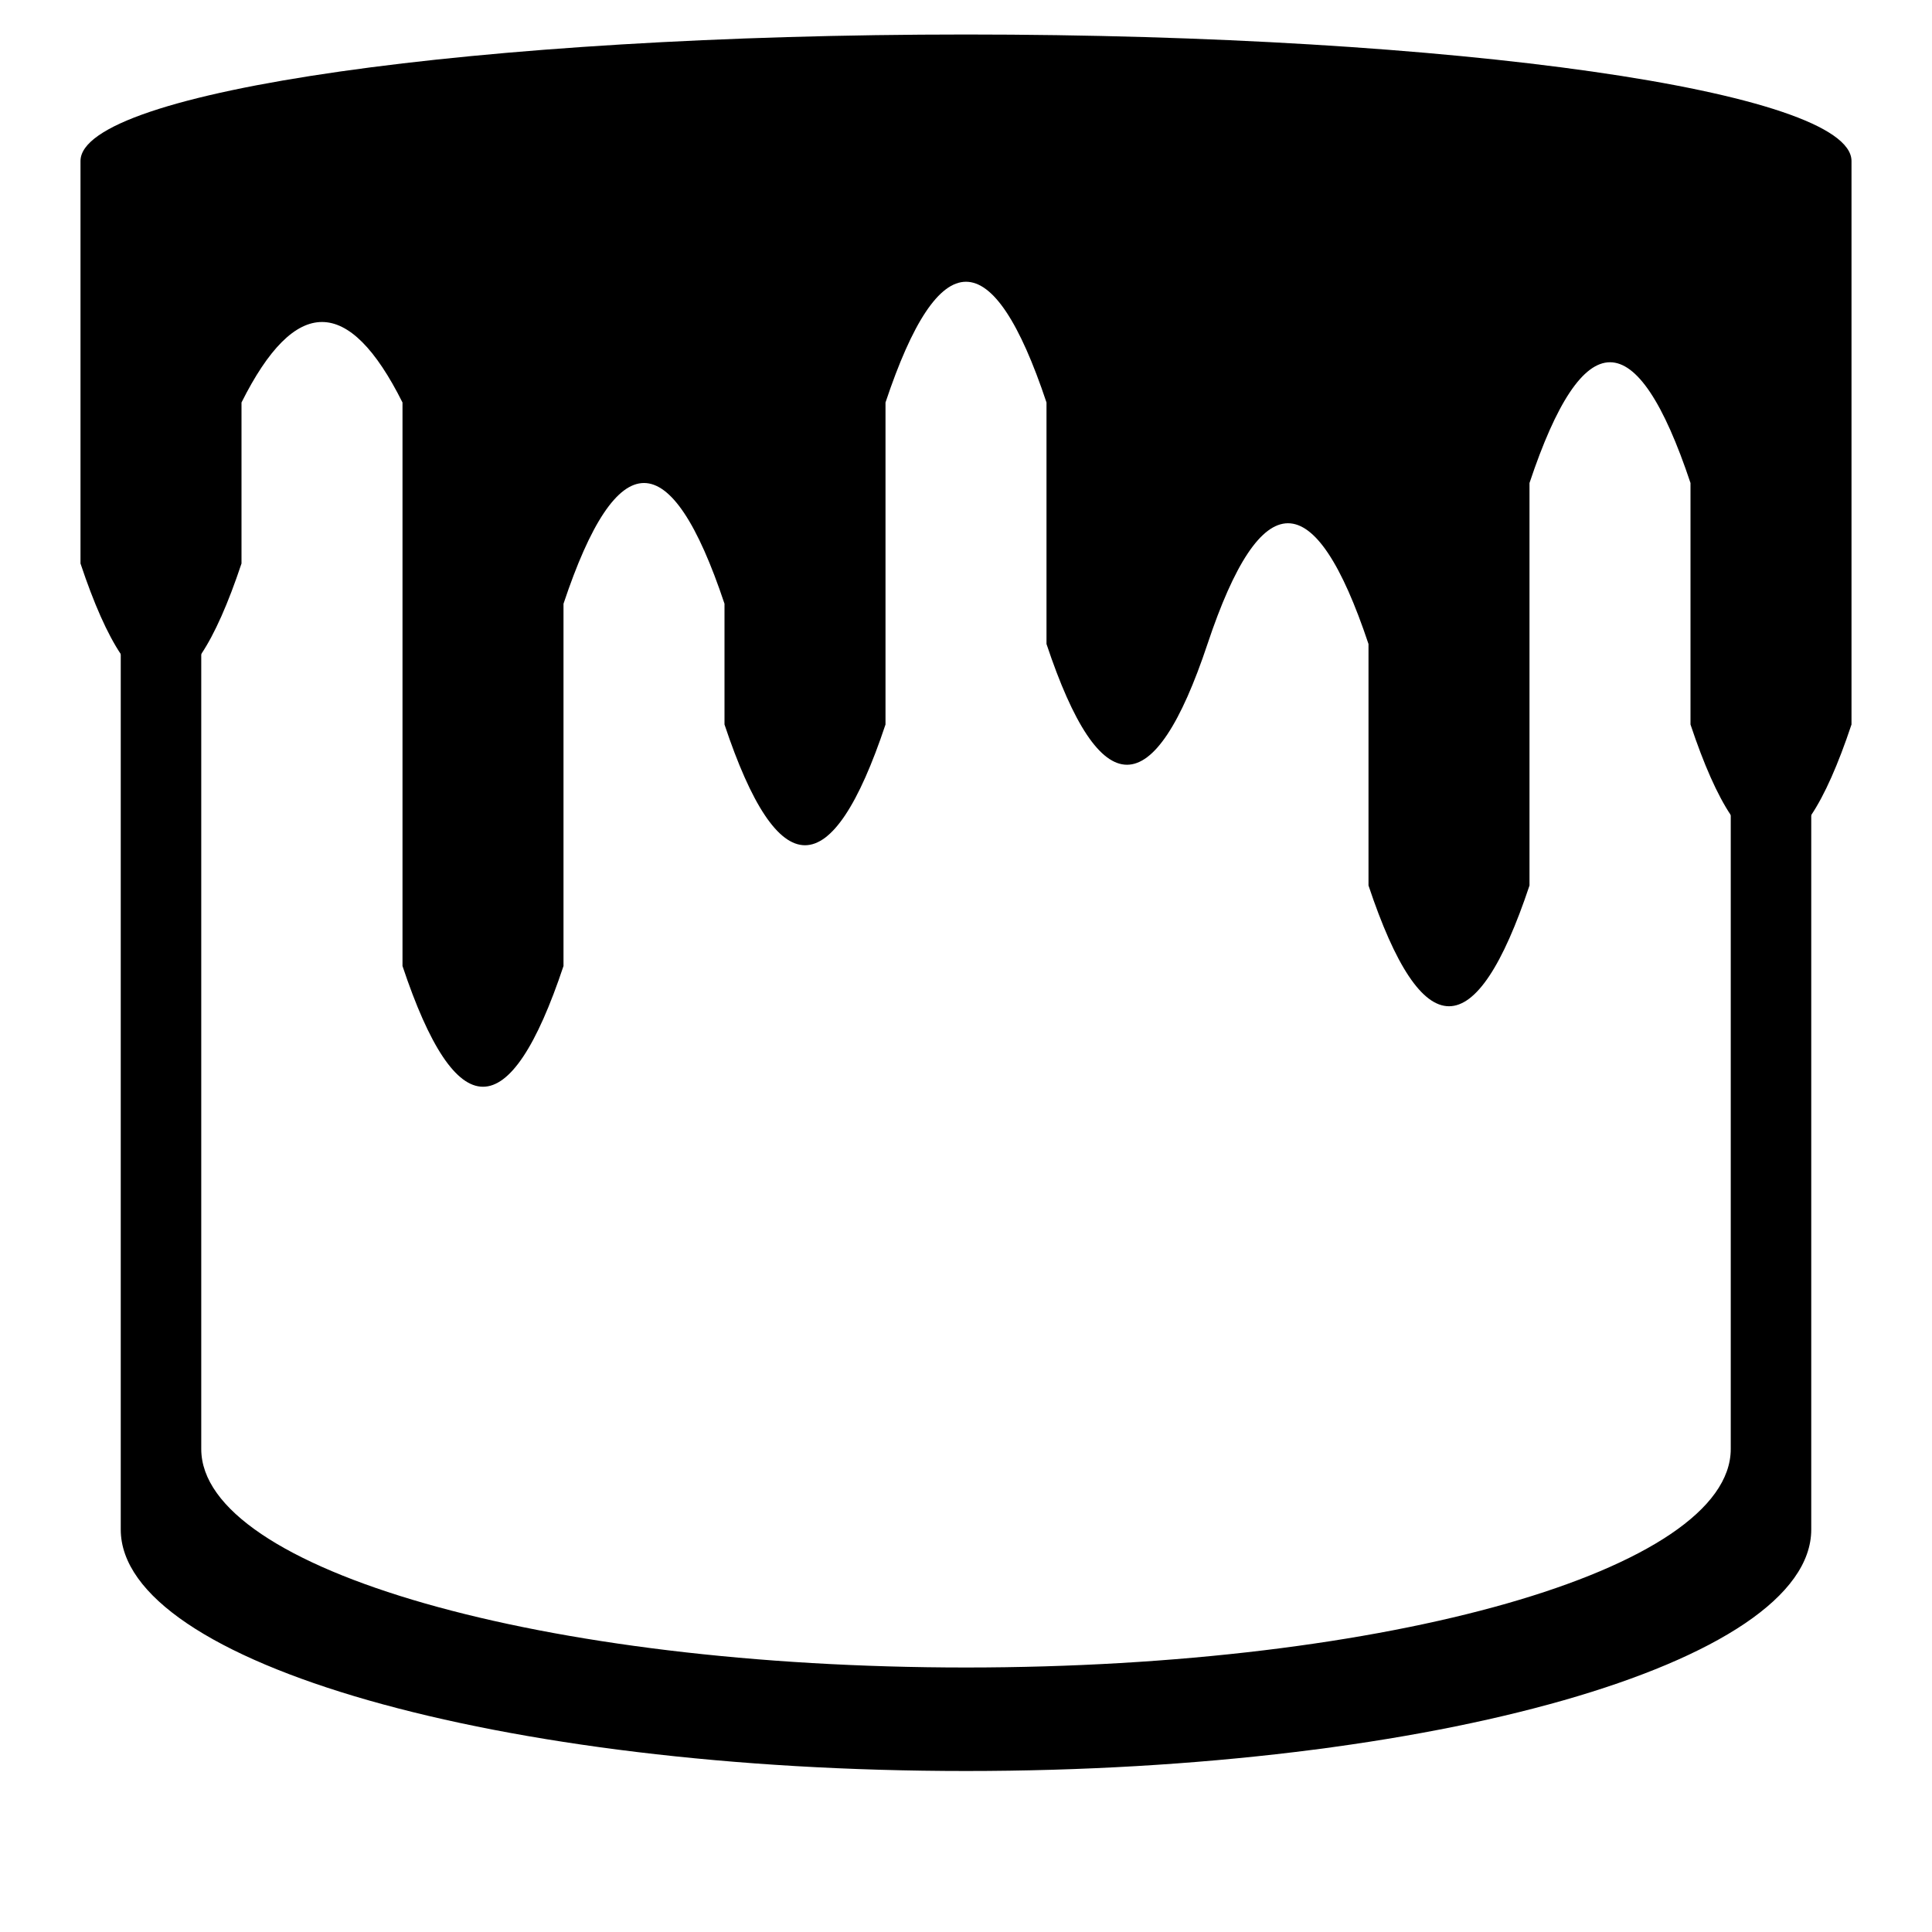
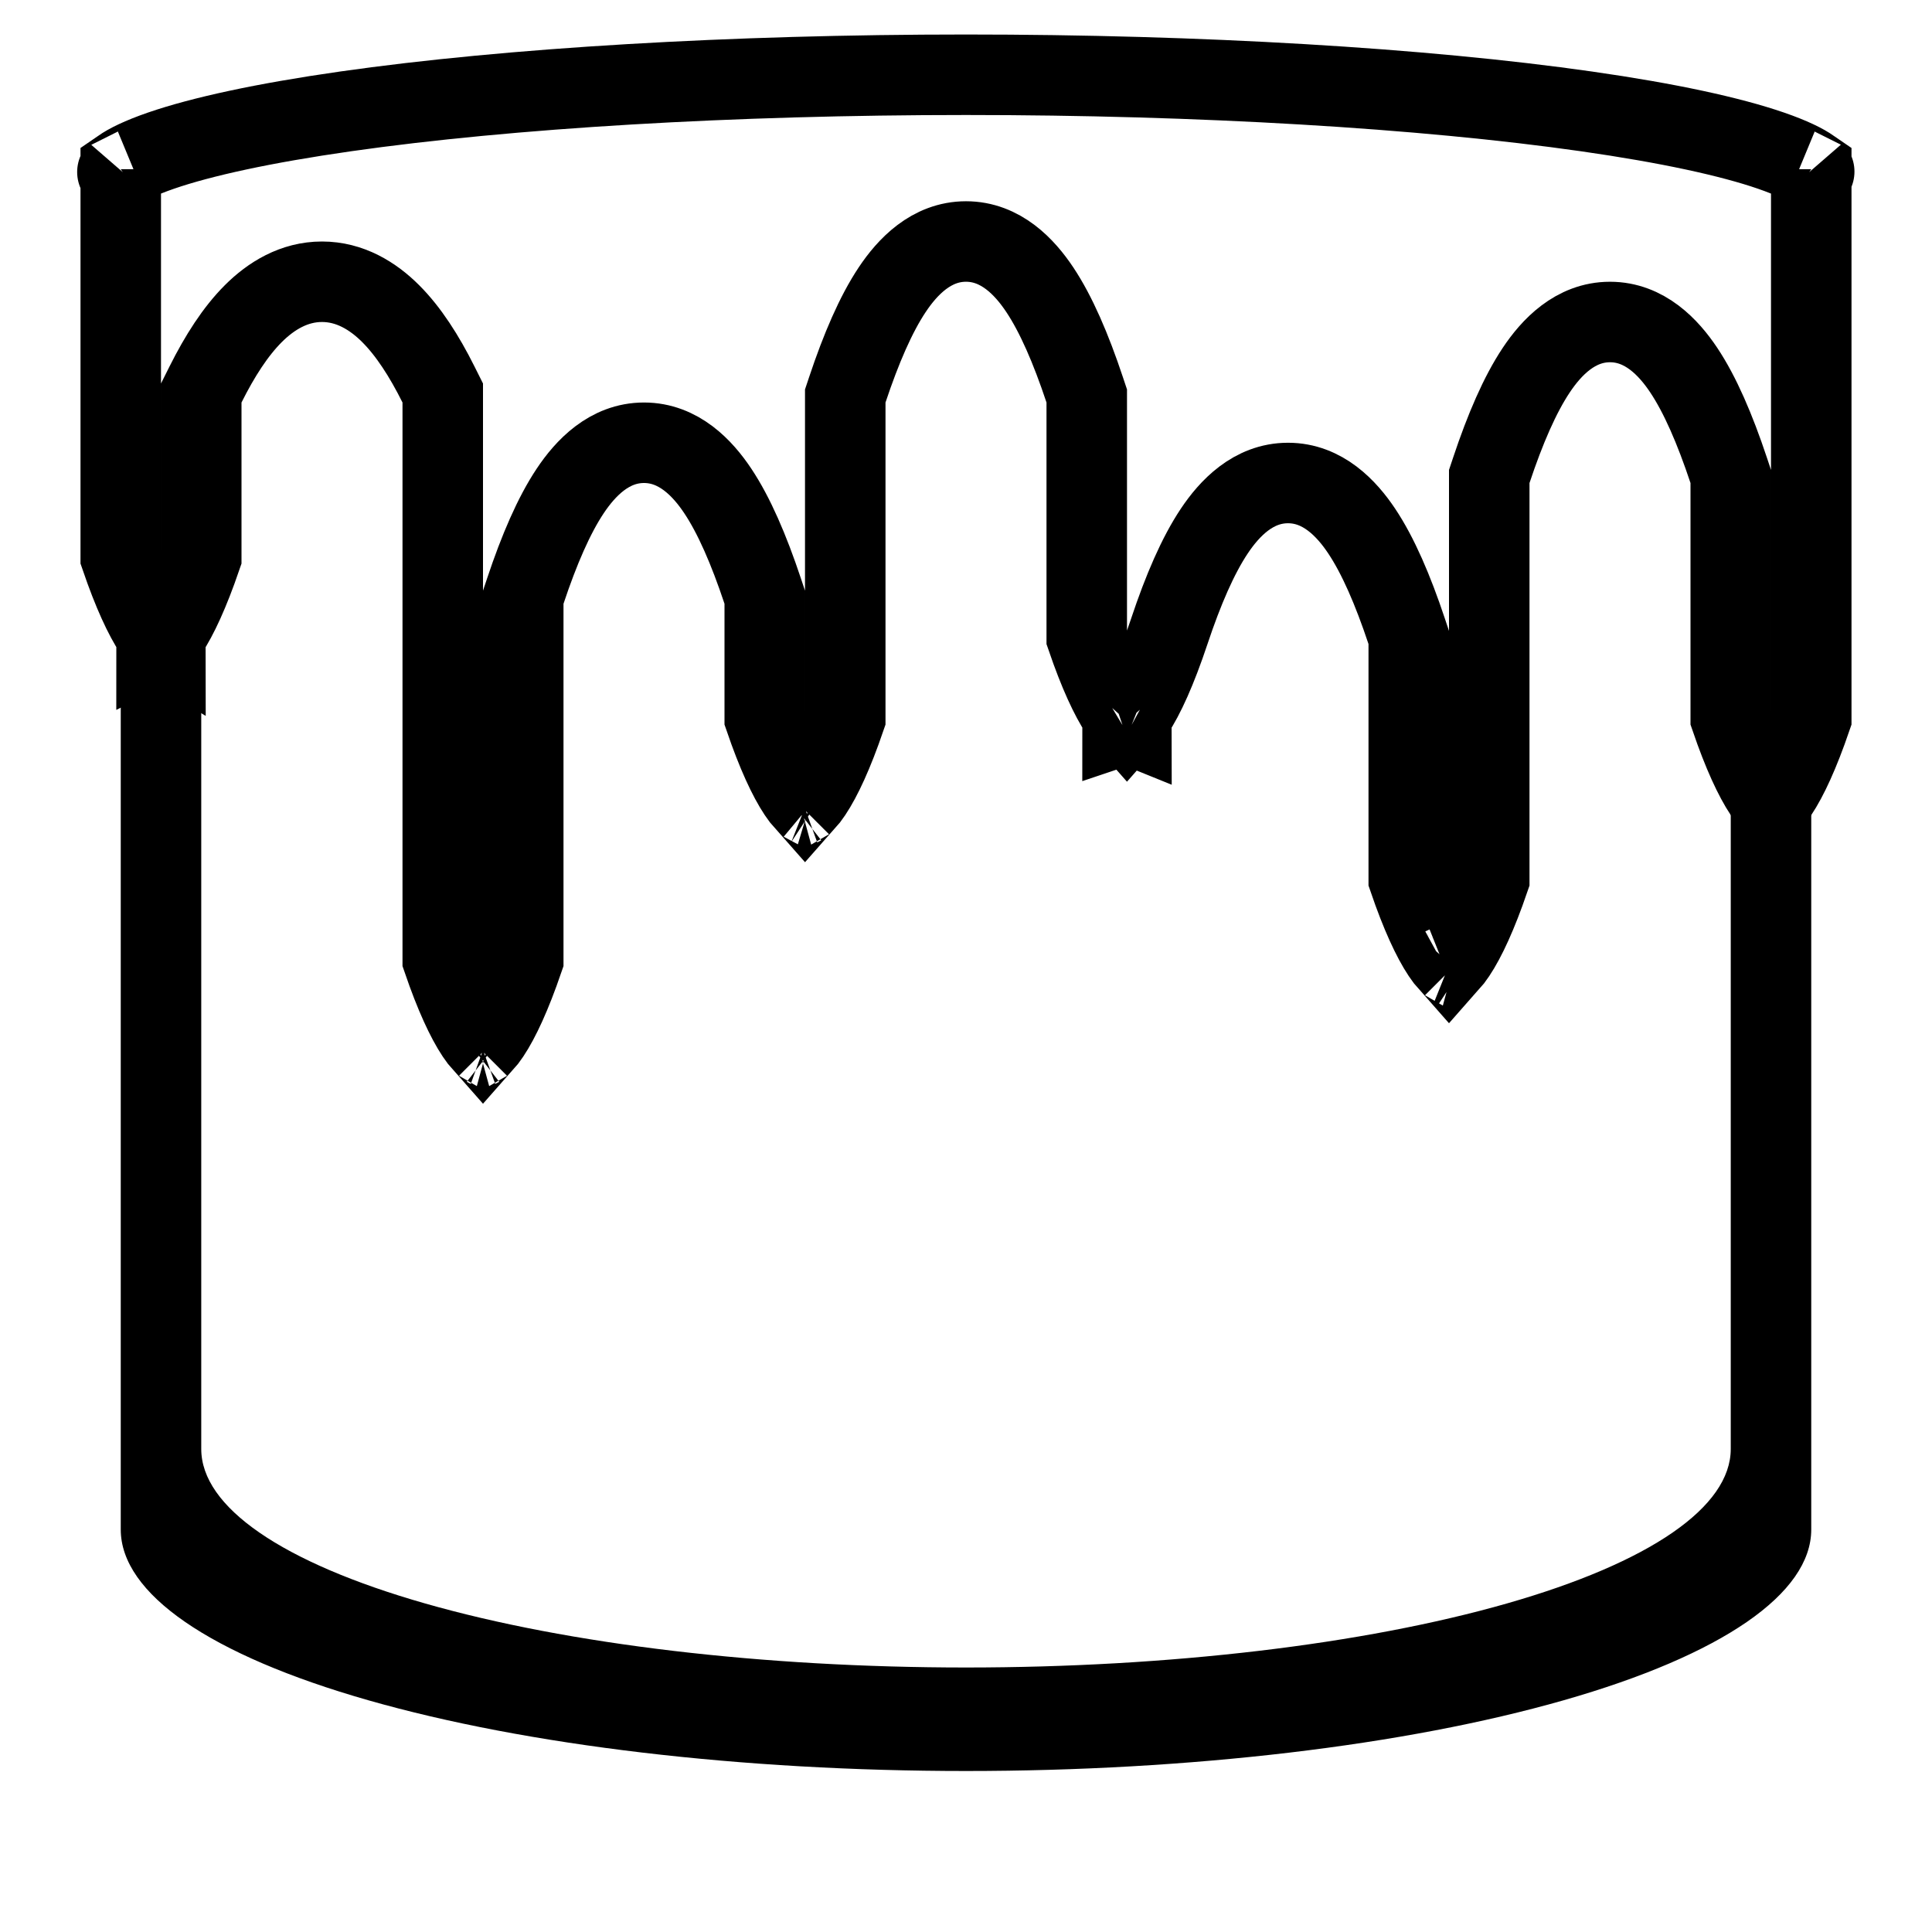
- <svg xmlns="http://www.w3.org/2000/svg" viewbox="0 0 240 240" width="240" height="240">
-   <path id="overflow" d="M10,20 V70 q10,30 20,0 v-20 q10,-20 20,0 V120 q10,30 20,0 v-45 q10,-30 20,0 V90 q10,30 20,0 V50 q10,-30 20,0 V80 q10,30 20,0 t20,0 V110 q10,30 20,0 V60 q10,-30 20,0 V90 q10,30 20,0 V20 A70,10 0 1,0 10,20 z" fill-rule="evenodd" />
-   <path id="cup" d="M15,80 V190 A70,20 0 0,0 225,190 V100 h-10 V180 A70,20 0 0,1 25,180 V80" />
+ <svg xmlns="http://www.w3.org/2000/svg" width="240" height="240" viewBox="0 0 240 240" fill="none">
+   <path d="M25.528 47.764L25 48.82V50V69.178C23.483 73.606 22.073 76.627 20.84 78.477C20.499 78.987 20.218 79.343 20 79.588C19.782 79.343 19.501 78.987 19.16 78.477C17.927 76.627 16.517 73.606 15 69.178V21.017C15.013 21.008 15.027 20.998 15.04 20.988C15.88 20.387 17.455 19.592 20.003 18.713C25.038 16.977 32.73 15.295 42.925 13.838C63.248 10.935 90.977 9.286 120 9.286C149.023 9.286 176.752 10.935 197.075 13.838C207.271 15.295 214.962 16.977 219.997 18.713C222.545 19.592 224.12 20.387 224.96 20.988C224.973 20.998 224.987 21.008 225 21.017V89.178C223.483 93.606 222.073 96.627 220.84 98.477C220.499 98.987 220.218 99.343 220 99.588C219.782 99.343 219.501 98.987 219.16 98.477C217.927 96.627 216.517 93.606 215 89.178V60V59.189L214.743 58.419C213.025 53.263 211.191 49.023 209.16 45.977C207.292 43.175 204.321 40 200 40C195.679 40 192.708 43.175 190.84 45.977C188.809 49.023 186.975 53.263 185.257 58.419L185 59.189V60V109.178C183.483 113.606 182.073 116.627 180.84 118.477C180.499 118.987 180.218 119.343 180 119.588C179.782 119.343 179.501 118.987 179.16 118.477C177.927 116.627 176.517 113.606 175 109.178V80V79.189L174.743 78.419C173.025 73.263 171.191 69.023 169.16 65.977C167.292 63.175 164.321 60 160 60C155.679 60 152.708 63.175 150.84 65.977C148.809 69.023 146.975 73.263 145.257 78.419C143.642 83.263 142.142 86.523 140.84 88.477C140.499 88.987 140.218 89.343 140 89.588C139.782 89.343 139.501 88.987 139.16 88.477C137.927 86.627 136.517 83.606 135 79.178V50V49.189L134.743 48.419C133.025 43.263 131.191 39.023 129.16 35.977C127.292 33.175 124.321 30 120 30C115.679 30 112.708 33.175 110.84 35.977C108.809 39.023 106.975 43.263 105.257 48.419L105 49.189V50V89.178C103.483 93.606 102.073 96.627 100.84 98.477C100.499 98.987 100.218 99.343 100 99.588C99.782 99.343 99.501 98.987 99.16 98.477C97.927 96.627 96.517 93.606 95 89.178V75V74.189L94.743 73.419C93.025 68.263 91.191 64.023 89.16 60.977C87.292 58.175 84.321 55 80 55C75.679 55 72.708 58.175 70.84 60.977C68.809 64.023 66.975 68.263 65.257 73.419L65 74.189V75V119.178C63.483 123.606 62.073 126.627 60.84 128.477C60.499 128.987 60.218 129.343 60 129.588C59.782 129.343 59.501 128.987 59.16 128.477C57.927 126.627 56.517 123.606 55 119.178V50V48.82L54.472 47.764C52.688 44.195 50.737 41.166 48.535 38.965C46.324 36.753 43.461 35 40 35C36.539 35 33.676 36.753 31.465 38.965C29.263 41.166 27.312 44.195 25.528 47.764ZM19.445 80.098C19.445 80.097 19.447 80.096 19.451 80.095C19.447 80.097 19.445 80.098 19.445 80.098ZM20.549 80.095C20.553 80.097 20.555 80.097 20.555 80.098C20.555 80.098 20.553 80.097 20.549 80.095ZM14.584 21.37C14.582 21.37 14.596 21.352 14.632 21.316C14.605 21.352 14.586 21.37 14.584 21.37ZM225.416 21.37C225.414 21.37 225.395 21.352 225.368 21.316C225.404 21.352 225.418 21.37 225.416 21.37ZM219.445 100.098C219.445 100.098 219.447 100.096 219.451 100.095C219.447 100.097 219.445 100.098 219.445 100.098ZM220.549 100.095C220.553 100.096 220.555 100.098 220.555 100.098C220.555 100.098 220.553 100.097 220.549 100.095ZM179.445 120.098C179.445 120.098 179.447 120.097 179.451 120.095C179.447 120.097 179.445 120.098 179.445 120.098ZM180.549 120.095C180.553 120.096 180.555 120.098 180.555 120.098C180.555 120.098 180.553 120.097 180.549 120.095ZM139.445 90.098C139.445 90.097 139.447 90.097 139.451 90.095C139.447 90.097 139.445 90.098 139.445 90.098ZM140.549 90.095C140.553 90.097 140.555 90.097 140.555 90.098C140.555 90.098 140.553 90.097 140.549 90.095ZM99.445 100.098C99.445 100.098 99.447 100.096 99.451 100.095C99.447 100.097 99.445 100.098 99.445 100.098ZM100.549 100.095C100.553 100.096 100.555 100.098 100.555 100.098C100.555 100.098 100.553 100.097 100.549 100.095ZM59.445 130.098C59.445 130.098 59.447 130.096 59.451 130.095C59.447 130.097 59.445 130.098 59.445 130.098ZM60.549 130.095C60.553 130.096 60.555 130.098 60.555 130.098C60.555 130.098 60.553 130.097 60.549 130.095Z" stroke="black" stroke-width="10" />
+   <path d="M15 80V190C15 197.956 26.062 205.587 45.754 211.213C65.445 216.839 92.152 220 120 220C147.848 220 174.555 216.839 194.246 211.213C213.938 205.587 225 197.956 225 190V100H215V180C215 187.199 204.991 194.103 187.175 199.193C169.359 204.283 145.196 207.143 120 207.143C94.804 207.143 70.641 204.283 52.825 199.193C35.009 194.103 25 187.199 25 180V80" fill="black" />
</svg>
